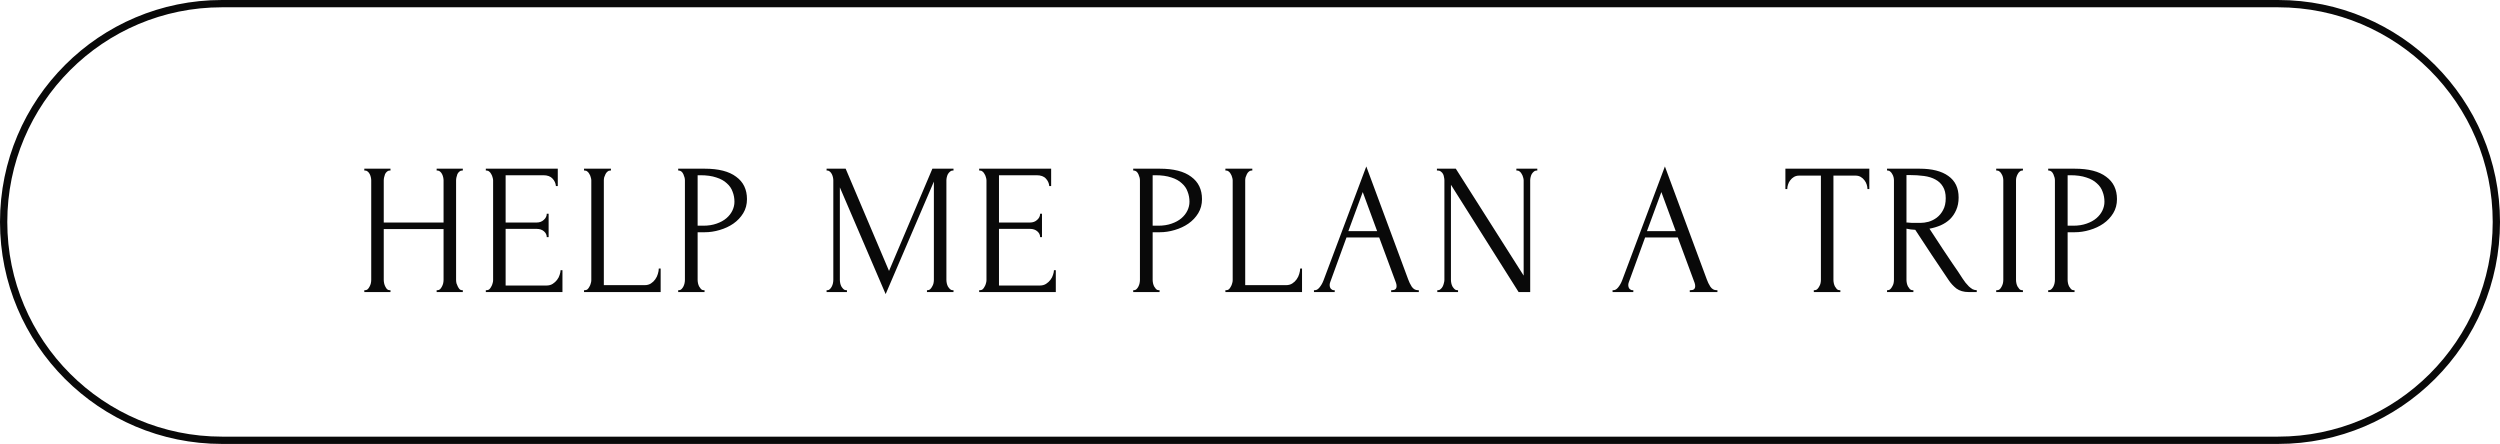
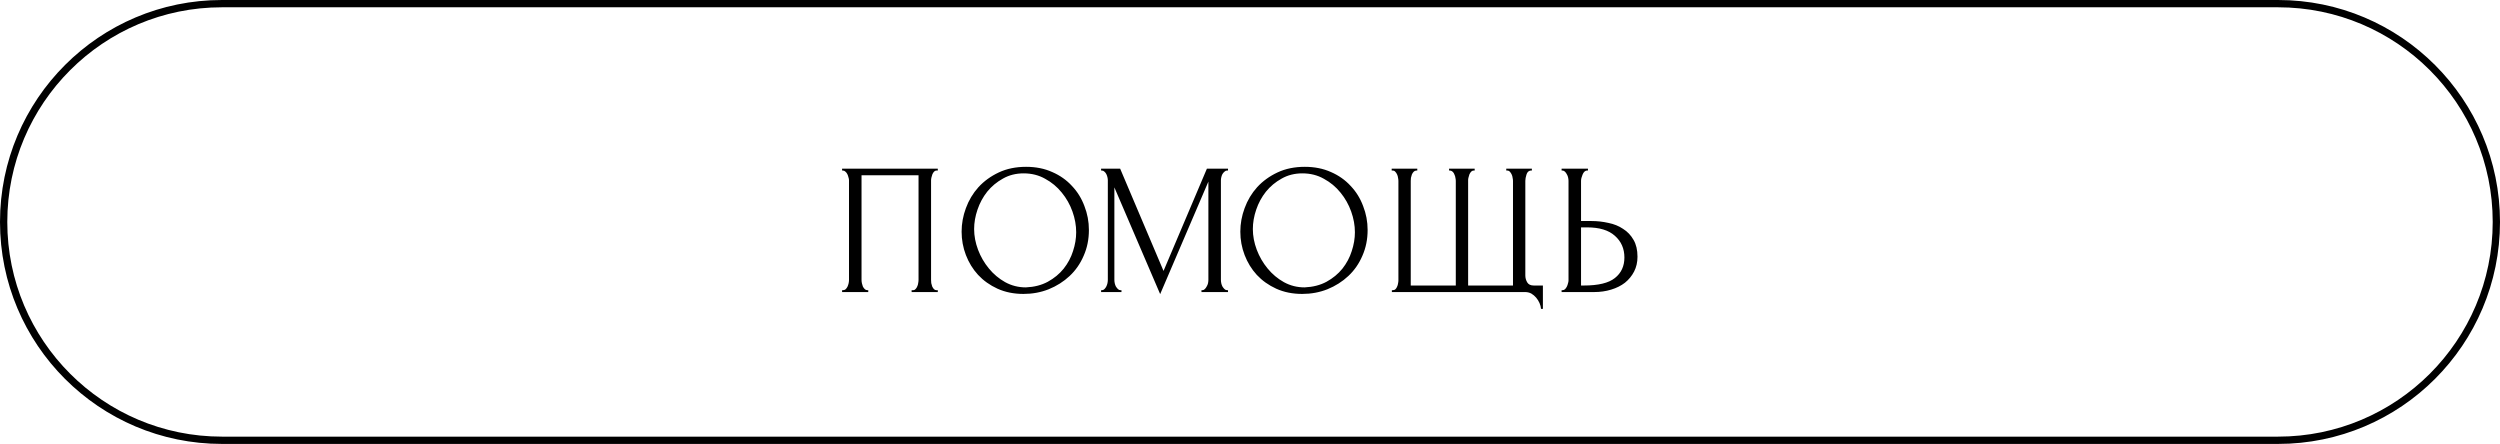
<svg xmlns="http://www.w3.org/2000/svg" width="214" height="38" viewBox="0 0 214 38" fill="none">
-   <path d="M37.377 24.84H37.457C37.532 24.84 37.601 24.813 37.665 24.76C37.729 24.696 37.782 24.621 37.825 24.536C37.878 24.44 37.916 24.344 37.937 24.248C37.958 24.141 37.969 24.045 37.969 23.96V19.608H32.849V23.96C32.849 24.045 32.86 24.141 32.881 24.248C32.902 24.344 32.934 24.435 32.977 24.52C33.02 24.605 33.068 24.68 33.121 24.744C33.185 24.808 33.26 24.84 33.345 24.84H33.425V25H31.185V24.84H31.265C31.34 24.84 31.409 24.813 31.473 24.76C31.537 24.696 31.59 24.621 31.633 24.536C31.686 24.44 31.724 24.344 31.745 24.248C31.766 24.141 31.777 24.045 31.777 23.96V15.432C31.777 15.357 31.766 15.272 31.745 15.176C31.724 15.08 31.692 14.989 31.649 14.904C31.606 14.819 31.553 14.749 31.489 14.696C31.425 14.632 31.35 14.6 31.265 14.6H31.185V14.44H33.425V14.6H33.345C33.26 14.6 33.185 14.632 33.121 14.696C33.057 14.749 33.004 14.819 32.961 14.904C32.929 14.989 32.902 15.08 32.881 15.176C32.86 15.272 32.849 15.357 32.849 15.432V19.048H37.969V15.432C37.969 15.357 37.958 15.272 37.937 15.176C37.916 15.08 37.884 14.989 37.841 14.904C37.798 14.819 37.745 14.749 37.681 14.696C37.617 14.632 37.542 14.6 37.457 14.6H37.377V14.44H39.617V14.6H39.537C39.452 14.6 39.377 14.632 39.313 14.696C39.249 14.749 39.196 14.819 39.153 14.904C39.121 14.989 39.094 15.08 39.073 15.176C39.052 15.272 39.041 15.357 39.041 15.432V23.96C39.041 24.045 39.052 24.141 39.073 24.248C39.105 24.344 39.142 24.435 39.185 24.52C39.228 24.605 39.276 24.68 39.329 24.744C39.393 24.808 39.462 24.84 39.537 24.84H39.617V25H37.377V24.84ZM41.586 24.84H41.666C41.752 24.84 41.826 24.813 41.89 24.76C41.954 24.696 42.008 24.621 42.05 24.536C42.103 24.451 42.141 24.36 42.162 24.264C42.194 24.168 42.21 24.077 42.21 23.992V15.432C42.21 15.357 42.194 15.272 42.162 15.176C42.141 15.08 42.103 14.989 42.05 14.904C42.008 14.819 41.954 14.749 41.89 14.696C41.826 14.632 41.752 14.6 41.666 14.6H41.586V14.44H47.746V15.928H47.586C47.565 15.683 47.469 15.469 47.298 15.288C47.127 15.096 46.861 15 46.498 15H43.282V19.048H45.938C46.184 19.048 46.386 18.973 46.546 18.824C46.717 18.675 46.802 18.499 46.802 18.296H46.962V20.296H46.802C46.802 20.104 46.722 19.939 46.562 19.8C46.402 19.661 46.194 19.592 45.938 19.592H43.282V24.44H46.786C46.989 24.44 47.165 24.392 47.314 24.296C47.464 24.2 47.586 24.088 47.682 23.96C47.789 23.821 47.864 23.677 47.906 23.528C47.959 23.368 47.986 23.235 47.986 23.128H48.146V25H41.586V24.84ZM49.992 24.84H50.072C50.157 24.84 50.232 24.813 50.296 24.76C50.36 24.696 50.413 24.621 50.456 24.536C50.509 24.451 50.547 24.36 50.568 24.264C50.6 24.168 50.616 24.077 50.616 23.992V15.432C50.616 15.357 50.6 15.272 50.568 15.176C50.547 15.08 50.509 14.989 50.456 14.904C50.413 14.819 50.36 14.749 50.296 14.696C50.232 14.632 50.157 14.6 50.072 14.6H49.992V14.44H52.296V14.6H52.216C52.13 14.6 52.056 14.632 51.992 14.696C51.928 14.749 51.874 14.819 51.832 14.904C51.789 14.989 51.752 15.08 51.72 15.176C51.699 15.272 51.688 15.357 51.688 15.432V24.408H55.192C55.395 24.408 55.571 24.36 55.72 24.264C55.869 24.168 55.992 24.051 56.088 23.912C56.194 23.763 56.269 23.608 56.312 23.448C56.365 23.277 56.392 23.123 56.392 22.984H56.552V25H49.992V24.84ZM58.053 14.44H60.325C61.509 14.44 62.405 14.669 63.013 15.128C63.632 15.576 63.941 16.216 63.941 17.048C63.941 17.496 63.835 17.896 63.621 18.248C63.408 18.6 63.125 18.899 62.773 19.144C62.432 19.379 62.043 19.56 61.605 19.688C61.179 19.816 60.752 19.88 60.325 19.88H59.717V23.96C59.717 24.045 59.728 24.141 59.749 24.248C59.771 24.344 59.803 24.435 59.845 24.52C59.899 24.605 59.952 24.68 60.005 24.744C60.069 24.808 60.144 24.84 60.229 24.84H60.309V25H58.053V24.84H58.133C58.208 24.84 58.277 24.808 58.341 24.744C58.405 24.68 58.459 24.605 58.501 24.52C58.544 24.435 58.576 24.344 58.597 24.248C58.619 24.141 58.629 24.045 58.629 23.96V15.432C58.629 15.283 58.587 15.112 58.501 14.92C58.416 14.728 58.293 14.621 58.133 14.6H58.053V14.44ZM59.717 15V19.32H60.197C60.624 19.32 61.003 19.261 61.333 19.144C61.675 19.027 61.957 18.872 62.181 18.68C62.405 18.488 62.576 18.269 62.693 18.024C62.811 17.779 62.869 17.528 62.869 17.272C62.869 16.963 62.816 16.675 62.709 16.408C62.613 16.131 62.448 15.891 62.213 15.688C61.989 15.475 61.691 15.309 61.317 15.192C60.944 15.064 60.485 15 59.941 15H59.717ZM79.348 24.84H79.428C79.503 24.84 79.572 24.808 79.636 24.744C79.7 24.68 79.753 24.605 79.796 24.52C79.849 24.435 79.887 24.344 79.908 24.248C79.929 24.141 79.94 24.045 79.94 23.96V15.544L75.812 25.176L71.892 16.04V23.96C71.892 24.045 71.903 24.141 71.924 24.248C71.945 24.344 71.977 24.435 72.02 24.52C72.073 24.605 72.132 24.68 72.196 24.744C72.26 24.808 72.335 24.84 72.42 24.84H72.5V25H70.756V24.84H70.836C70.911 24.84 70.98 24.808 71.044 24.744C71.108 24.68 71.161 24.605 71.204 24.52C71.247 24.435 71.279 24.344 71.3 24.248C71.321 24.141 71.332 24.045 71.332 23.96V15.432C71.332 15.357 71.321 15.272 71.3 15.176C71.279 15.08 71.247 14.989 71.204 14.904C71.161 14.819 71.108 14.749 71.044 14.696C70.98 14.632 70.911 14.6 70.836 14.6H70.756V14.44H72.388L76.1 23.192L79.812 14.44H81.62V14.6H81.54C81.455 14.6 81.38 14.632 81.316 14.696C81.252 14.749 81.193 14.819 81.14 14.904C81.097 14.989 81.065 15.08 81.044 15.176C81.023 15.272 81.012 15.357 81.012 15.432V23.96C81.012 24.045 81.023 24.141 81.044 24.248C81.065 24.344 81.097 24.435 81.14 24.52C81.193 24.605 81.252 24.68 81.316 24.744C81.38 24.808 81.455 24.84 81.54 24.84H81.62V25H79.348V24.84ZM83.817 24.84H83.897C83.983 24.84 84.058 24.813 84.121 24.76C84.186 24.696 84.239 24.621 84.281 24.536C84.335 24.451 84.372 24.36 84.394 24.264C84.425 24.168 84.442 24.077 84.442 23.992V15.432C84.442 15.357 84.425 15.272 84.394 15.176C84.372 15.08 84.335 14.989 84.281 14.904C84.239 14.819 84.186 14.749 84.121 14.696C84.058 14.632 83.983 14.6 83.897 14.6H83.817V14.44H89.978V15.928H89.817C89.796 15.683 89.7 15.469 89.529 15.288C89.359 15.096 89.092 15 88.73 15H85.513V19.048H88.169C88.415 19.048 88.618 18.973 88.778 18.824C88.948 18.675 89.034 18.499 89.034 18.296H89.194V20.296H89.034C89.034 20.104 88.954 19.939 88.793 19.8C88.633 19.661 88.425 19.592 88.169 19.592H85.513V24.44H89.017C89.22 24.44 89.396 24.392 89.546 24.296C89.695 24.2 89.817 24.088 89.913 23.96C90.02 23.821 90.095 23.677 90.138 23.528C90.191 23.368 90.218 23.235 90.218 23.128H90.377V25H83.817V24.84ZM97.003 14.44H99.275C100.459 14.44 101.355 14.669 101.963 15.128C102.582 15.576 102.891 16.216 102.891 17.048C102.891 17.496 102.785 17.896 102.571 18.248C102.358 18.6 102.075 18.899 101.723 19.144C101.382 19.379 100.993 19.56 100.555 19.688C100.129 19.816 99.702 19.88 99.275 19.88H98.667V23.96C98.667 24.045 98.678 24.141 98.699 24.248C98.721 24.344 98.753 24.435 98.795 24.52C98.849 24.605 98.902 24.68 98.955 24.744C99.019 24.808 99.094 24.84 99.179 24.84H99.259V25H97.003V24.84H97.083C97.158 24.84 97.227 24.808 97.291 24.744C97.355 24.68 97.409 24.605 97.451 24.52C97.494 24.435 97.526 24.344 97.547 24.248C97.569 24.141 97.579 24.045 97.579 23.96V15.432C97.579 15.283 97.537 15.112 97.451 14.92C97.366 14.728 97.243 14.621 97.083 14.6H97.003V14.44ZM98.667 15V19.32H99.147C99.574 19.32 99.953 19.261 100.283 19.144C100.625 19.027 100.907 18.872 101.131 18.68C101.355 18.488 101.526 18.269 101.643 18.024C101.761 17.779 101.819 17.528 101.819 17.272C101.819 16.963 101.766 16.675 101.659 16.408C101.563 16.131 101.398 15.891 101.163 15.688C100.939 15.475 100.641 15.309 100.267 15.192C99.894 15.064 99.435 15 98.891 15H98.667ZM104.894 24.84H104.974C105.059 24.84 105.134 24.813 105.198 24.76C105.262 24.696 105.315 24.621 105.358 24.536C105.411 24.451 105.448 24.36 105.47 24.264C105.502 24.168 105.518 24.077 105.518 23.992V15.432C105.518 15.357 105.502 15.272 105.47 15.176C105.448 15.08 105.411 14.989 105.358 14.904C105.315 14.819 105.262 14.749 105.198 14.696C105.134 14.632 105.059 14.6 104.974 14.6H104.894V14.44H107.198V14.6H107.118C107.032 14.6 106.958 14.632 106.894 14.696C106.83 14.749 106.776 14.819 106.734 14.904C106.691 14.989 106.654 15.08 106.622 15.176C106.6 15.272 106.59 15.357 106.59 15.432V24.408H110.094C110.296 24.408 110.472 24.36 110.622 24.264C110.771 24.168 110.894 24.051 110.99 23.912C111.096 23.763 111.171 23.608 111.214 23.448C111.267 23.277 111.294 23.123 111.294 22.984H111.454V25H104.894V24.84ZM119.083 24.84H119.163C119.419 24.84 119.547 24.723 119.547 24.488C119.547 24.403 119.531 24.312 119.499 24.216L118.059 20.328H115.259L113.867 24.152C113.835 24.237 113.819 24.317 113.819 24.392C113.819 24.531 113.857 24.643 113.931 24.728C114.006 24.803 114.086 24.84 114.171 24.84H114.251V25H112.475V24.84H112.555C112.694 24.84 112.827 24.76 112.955 24.6C113.094 24.429 113.206 24.232 113.291 24.008L116.955 14.248L120.539 23.912C120.614 24.125 120.715 24.333 120.843 24.536C120.982 24.739 121.158 24.84 121.371 24.84H121.451V25H119.083V24.84ZM115.419 19.784H117.883L116.651 16.44L115.419 19.784ZM124.729 24.84H124.809V25H123.033V24.84H123.113C123.187 24.84 123.257 24.808 123.321 24.744C123.395 24.68 123.454 24.605 123.497 24.52C123.539 24.435 123.571 24.344 123.593 24.248C123.625 24.141 123.641 24.045 123.641 23.96V15.432C123.641 15.357 123.63 15.272 123.609 15.176C123.598 15.08 123.571 14.989 123.529 14.904C123.486 14.819 123.427 14.749 123.353 14.696C123.278 14.632 123.187 14.6 123.081 14.6H123.001V14.44H124.617L130.425 23.592V15.432C130.425 15.357 130.409 15.272 130.377 15.176C130.355 15.08 130.318 14.989 130.265 14.904C130.222 14.819 130.169 14.749 130.105 14.696C130.041 14.632 129.966 14.6 129.881 14.6H129.801V14.44H131.593V14.6H131.513C131.427 14.6 131.353 14.632 131.289 14.696C131.225 14.749 131.166 14.819 131.113 14.904C131.07 14.989 131.038 15.08 131.017 15.176C130.995 15.272 130.985 15.357 130.985 15.432V25H129.993L124.201 15.816V23.96C124.201 24.045 124.211 24.141 124.233 24.248C124.254 24.344 124.286 24.435 124.329 24.52C124.382 24.605 124.441 24.68 124.505 24.744C124.569 24.808 124.643 24.84 124.729 24.84ZM144.644 24.84H144.724C144.98 24.84 145.108 24.723 145.108 24.488C145.108 24.403 145.092 24.312 145.06 24.216L143.62 20.328H140.82L139.428 24.152C139.396 24.237 139.38 24.317 139.38 24.392C139.38 24.531 139.417 24.643 139.492 24.728C139.566 24.803 139.646 24.84 139.732 24.84H139.812V25H138.036V24.84H138.116C138.254 24.84 138.388 24.76 138.516 24.6C138.654 24.429 138.766 24.232 138.852 24.008L142.516 14.248L146.1 23.912C146.174 24.125 146.276 24.333 146.404 24.536C146.542 24.739 146.718 24.84 146.932 24.84H147.012V25H144.644V24.84ZM140.98 19.784H143.444L142.212 16.44L140.98 19.784ZM157.454 24.84H157.534V25H155.262V24.84H155.342C155.427 24.84 155.502 24.808 155.566 24.744C155.63 24.68 155.683 24.605 155.726 24.52C155.779 24.435 155.816 24.344 155.838 24.248C155.859 24.141 155.87 24.045 155.87 23.96V15.032H154.014C153.843 15.032 153.694 15.069 153.566 15.144C153.438 15.219 153.331 15.315 153.246 15.432C153.16 15.539 153.096 15.661 153.054 15.8C153.011 15.928 152.99 16.056 152.99 16.184H152.83V14.44H160.014V16.184H159.854C159.854 16.056 159.832 15.928 159.79 15.8C159.747 15.661 159.683 15.539 159.598 15.432C159.512 15.315 159.406 15.219 159.278 15.144C159.15 15.069 159 15.032 158.83 15.032H156.942V23.96C156.942 24.045 156.952 24.141 156.974 24.248C156.995 24.344 157.027 24.435 157.07 24.52C157.123 24.605 157.176 24.68 157.23 24.744C157.294 24.808 157.368 24.84 157.454 24.84ZM163.706 24.84H163.786V25H161.53V24.84H161.61C161.685 24.84 161.754 24.808 161.818 24.744C161.882 24.68 161.935 24.605 161.978 24.52C162.031 24.435 162.069 24.344 162.09 24.248C162.111 24.141 162.122 24.045 162.122 23.96V15.432C162.122 15.357 162.111 15.272 162.09 15.176C162.069 15.08 162.031 14.989 161.978 14.904C161.935 14.819 161.882 14.749 161.818 14.696C161.754 14.632 161.685 14.6 161.61 14.6H161.53V14.44H164.314C165.381 14.44 166.202 14.648 166.778 15.064C167.365 15.48 167.658 16.093 167.658 16.904C167.658 17.309 167.589 17.667 167.45 17.976C167.322 18.275 167.146 18.536 166.922 18.76C166.698 18.973 166.431 19.149 166.122 19.288C165.823 19.416 165.503 19.512 165.162 19.576L166.314 21.336C166.591 21.763 166.874 22.184 167.162 22.6C167.45 23.005 167.733 23.427 168.01 23.864C168.085 23.971 168.165 24.083 168.25 24.2C168.346 24.317 168.442 24.424 168.538 24.52C168.645 24.616 168.751 24.696 168.858 24.76C168.975 24.813 169.093 24.84 169.21 24.84V25H168.522C168.095 25 167.743 24.899 167.466 24.696C167.199 24.483 166.975 24.237 166.794 23.96C166.314 23.256 165.834 22.541 165.354 21.816C164.885 21.091 164.415 20.376 163.946 19.672C163.829 19.661 163.701 19.651 163.562 19.64C163.434 19.619 163.311 19.597 163.194 19.576V23.96C163.194 24.045 163.205 24.141 163.226 24.248C163.247 24.344 163.279 24.435 163.322 24.52C163.375 24.605 163.429 24.68 163.482 24.744C163.546 24.808 163.621 24.84 163.706 24.84ZM163.194 14.984V19.048H163.274C163.359 19.059 163.493 19.069 163.674 19.08C163.866 19.08 164.101 19.08 164.378 19.08C164.602 19.08 164.837 19.048 165.082 18.984C165.338 18.909 165.573 18.792 165.786 18.632C166.01 18.461 166.191 18.243 166.33 17.976C166.479 17.709 166.554 17.373 166.554 16.968C166.554 16.563 166.474 16.232 166.314 15.976C166.165 15.72 165.951 15.517 165.674 15.368C165.407 15.219 165.082 15.117 164.698 15.064C164.314 15.011 163.893 14.984 163.434 14.984H163.194ZM170.875 14.44H173.163V14.6H173.083C173.008 14.6 172.939 14.632 172.875 14.696C172.811 14.749 172.757 14.819 172.715 14.904C172.672 14.979 172.635 15.069 172.603 15.176C172.581 15.272 172.571 15.357 172.571 15.432V23.96C172.571 24.045 172.581 24.141 172.603 24.248C172.624 24.344 172.656 24.435 172.699 24.52C172.752 24.605 172.805 24.68 172.859 24.744C172.923 24.808 172.997 24.84 173.083 24.84H173.163V25H170.875V24.84H170.955C171.04 24.84 171.115 24.813 171.179 24.76C171.243 24.696 171.296 24.621 171.339 24.536C171.392 24.44 171.429 24.344 171.451 24.248C171.472 24.141 171.483 24.045 171.483 23.96V15.432C171.483 15.357 171.472 15.272 171.451 15.176C171.429 15.08 171.392 14.989 171.339 14.904C171.296 14.819 171.243 14.749 171.179 14.696C171.115 14.632 171.04 14.6 170.955 14.6H170.875V14.44ZM175.325 14.44H177.597C178.781 14.44 179.677 14.669 180.285 15.128C180.904 15.576 181.213 16.216 181.213 17.048C181.213 17.496 181.107 17.896 180.893 18.248C180.68 18.6 180.397 18.899 180.045 19.144C179.704 19.379 179.315 19.56 178.877 19.688C178.451 19.816 178.024 19.88 177.597 19.88H176.989V23.96C176.989 24.045 177 24.141 177.021 24.248C177.043 24.344 177.075 24.435 177.117 24.52C177.171 24.605 177.224 24.68 177.277 24.744C177.341 24.808 177.416 24.84 177.501 24.84H177.581V25H175.325V24.84H175.405C175.48 24.84 175.549 24.808 175.613 24.744C175.677 24.68 175.731 24.605 175.773 24.52C175.816 24.435 175.848 24.344 175.869 24.248C175.891 24.141 175.901 24.045 175.901 23.96V15.432C175.901 15.283 175.859 15.112 175.773 14.92C175.688 14.728 175.565 14.621 175.405 14.6H175.325V14.44ZM176.989 15V19.32H177.469C177.896 19.32 178.275 19.261 178.605 19.144C178.947 19.027 179.229 18.872 179.453 18.68C179.677 18.488 179.848 18.269 179.965 18.024C180.083 17.779 180.141 17.528 180.141 17.272C180.141 16.963 180.088 16.675 179.981 16.408C179.885 16.131 179.72 15.891 179.485 15.688C179.261 15.475 178.963 15.309 178.589 15.192C178.216 15.064 177.757 15 177.213 15H176.989Z" fill="#090909" />
-   <rect x="0.312" y="0.312" width="213.376" height="37.376" rx="18.688" stroke="#090909" stroke-width="0.624" />
+   <path d="M72.083 24.84H72.163C72.248 24.84 72.323 24.813 72.387 24.76C72.451 24.696 72.504 24.621 72.547 24.536C72.589 24.44 72.621 24.344 72.643 24.248C72.664 24.141 72.675 24.045 72.675 23.96V15.432C72.675 15.357 72.659 15.272 72.627 15.176C72.605 15.08 72.573 14.989 72.531 14.904C72.488 14.819 72.435 14.749 72.371 14.696C72.307 14.632 72.237 14.6 72.163 14.6H72.083V14.44H80.275V14.6H80.147C80.072 14.6 80.008 14.632 79.955 14.696C79.901 14.749 79.853 14.824 79.811 14.92C79.779 15.005 79.752 15.096 79.731 15.192C79.709 15.288 79.699 15.368 79.699 15.432V23.96C79.699 24.045 79.704 24.136 79.715 24.232C79.736 24.328 79.763 24.424 79.795 24.52C79.837 24.605 79.885 24.68 79.939 24.744C80.003 24.808 80.072 24.84 80.147 24.84H80.275V25H78.035V24.84H78.179C78.253 24.84 78.317 24.808 78.371 24.744C78.435 24.68 78.483 24.605 78.515 24.52C78.557 24.435 78.584 24.344 78.595 24.248C78.616 24.141 78.627 24.045 78.627 23.96V15H73.747V23.96C73.747 24.045 73.757 24.141 73.779 24.248C73.8 24.344 73.827 24.435 73.859 24.52C73.901 24.605 73.955 24.68 74.019 24.744C74.083 24.808 74.157 24.84 74.243 24.84H74.323V25H72.083V24.84ZM87.834 14.28C88.665 14.28 89.412 14.429 90.073 14.728C90.735 15.016 91.295 15.411 91.754 15.912C92.223 16.403 92.58 16.979 92.826 17.64C93.082 18.291 93.21 18.973 93.21 19.688C93.21 20.488 93.06 21.224 92.761 21.896C92.474 22.568 92.073 23.144 91.561 23.624C91.049 24.104 90.452 24.483 89.769 24.76C89.097 25.027 88.377 25.16 87.609 25.16C86.788 25.16 86.047 25.011 85.385 24.712C84.735 24.413 84.18 24.019 83.722 23.528C83.273 23.037 82.927 22.472 82.681 21.832C82.436 21.192 82.314 20.525 82.314 19.832C82.314 19.149 82.436 18.477 82.681 17.816C82.927 17.144 83.284 16.547 83.754 16.024C84.234 15.501 84.815 15.08 85.498 14.76C86.18 14.44 86.959 14.28 87.834 14.28ZM87.817 24.6C88.532 24.568 89.156 24.408 89.689 24.12C90.234 23.821 90.687 23.448 91.049 23C91.412 22.541 91.679 22.04 91.85 21.496C92.031 20.952 92.121 20.413 92.121 19.88C92.121 19.293 92.015 18.701 91.802 18.104C91.588 17.507 91.284 16.968 90.889 16.488C90.495 15.997 90.02 15.603 89.466 15.304C88.921 14.995 88.308 14.84 87.626 14.84C86.964 14.84 86.372 14.989 85.85 15.288C85.327 15.576 84.879 15.949 84.505 16.408C84.143 16.867 83.865 17.379 83.674 17.944C83.481 18.509 83.385 19.064 83.385 19.608C83.385 20.195 83.498 20.787 83.722 21.384C83.945 21.971 84.255 22.504 84.65 22.984C85.044 23.464 85.508 23.853 86.041 24.152C86.585 24.451 87.177 24.6 87.817 24.6ZM102.846 24.84H102.926C103 24.84 103.07 24.808 103.134 24.744C103.198 24.68 103.251 24.605 103.294 24.52C103.347 24.435 103.384 24.344 103.406 24.248C103.427 24.141 103.438 24.045 103.438 23.96V15.544L99.31 25.176L95.39 16.04V23.96C95.39 24.045 95.4 24.141 95.422 24.248C95.443 24.344 95.475 24.435 95.518 24.52C95.571 24.605 95.63 24.68 95.694 24.744C95.758 24.808 95.832 24.84 95.918 24.84H95.998V25H94.254V24.84H94.334C94.408 24.84 94.478 24.808 94.542 24.744C94.606 24.68 94.659 24.605 94.702 24.52C94.744 24.435 94.776 24.344 94.798 24.248C94.819 24.141 94.83 24.045 94.83 23.96V15.432C94.83 15.357 94.819 15.272 94.798 15.176C94.776 15.08 94.744 14.989 94.702 14.904C94.659 14.819 94.606 14.749 94.542 14.696C94.478 14.632 94.408 14.6 94.334 14.6H94.254V14.44H95.886L99.598 23.192L103.31 14.44H105.118V14.6H105.038C104.952 14.6 104.878 14.632 104.814 14.696C104.75 14.749 104.691 14.819 104.638 14.904C104.595 14.989 104.563 15.08 104.542 15.176C104.52 15.272 104.51 15.357 104.51 15.432V23.96C104.51 24.045 104.52 24.141 104.542 24.248C104.563 24.344 104.595 24.435 104.638 24.52C104.691 24.605 104.75 24.68 104.814 24.744C104.878 24.808 104.952 24.84 105.038 24.84H105.118V25H102.846V24.84ZM111.692 14.28C112.524 14.28 113.27 14.429 113.932 14.728C114.593 15.016 115.153 15.411 115.612 15.912C116.081 16.403 116.438 16.979 116.684 17.64C116.94 18.291 117.068 18.973 117.068 19.688C117.068 20.488 116.918 21.224 116.62 21.896C116.332 22.568 115.932 23.144 115.42 23.624C114.908 24.104 114.31 24.483 113.628 24.76C112.956 25.027 112.236 25.16 111.468 25.16C110.646 25.16 109.905 25.011 109.244 24.712C108.593 24.413 108.038 24.019 107.58 23.528C107.132 23.037 106.785 22.472 106.54 21.832C106.294 21.192 106.172 20.525 106.172 19.832C106.172 19.149 106.294 18.477 106.54 17.816C106.785 17.144 107.142 16.547 107.612 16.024C108.092 15.501 108.673 15.08 109.356 14.76C110.038 14.44 110.817 14.28 111.692 14.28ZM111.676 24.6C112.39 24.568 113.014 24.408 113.548 24.12C114.092 23.821 114.545 23.448 114.908 23C115.27 22.541 115.537 22.04 115.708 21.496C115.889 20.952 115.98 20.413 115.98 19.88C115.98 19.293 115.873 18.701 115.66 18.104C115.446 17.507 115.142 16.968 114.748 16.488C114.353 15.997 113.878 15.603 113.324 15.304C112.78 14.995 112.166 14.84 111.484 14.84C110.822 14.84 110.23 14.989 109.708 15.288C109.185 15.576 108.737 15.949 108.364 16.408C108.001 16.867 107.724 17.379 107.532 17.944C107.34 18.509 107.244 19.064 107.244 19.608C107.244 20.195 107.356 20.787 107.58 21.384C107.804 21.971 108.113 22.504 108.508 22.984C108.902 23.464 109.366 23.853 109.9 24.152C110.444 24.451 111.036 24.6 111.676 24.6ZM119.144 24.84H119.224C119.32 24.84 119.394 24.813 119.448 24.76C119.512 24.696 119.56 24.621 119.592 24.536C119.634 24.451 119.661 24.36 119.672 24.264C119.693 24.168 119.704 24.083 119.704 24.008V15.48C119.704 15.405 119.693 15.32 119.672 15.224C119.661 15.117 119.634 15.021 119.592 14.936C119.549 14.84 119.496 14.76 119.432 14.696C119.378 14.632 119.304 14.6 119.208 14.6H119.128V14.44H121.32V14.6H121.24C121.154 14.6 121.08 14.632 121.016 14.696C120.952 14.76 120.898 14.84 120.856 14.936C120.824 15.021 120.797 15.117 120.776 15.224C120.765 15.32 120.76 15.405 120.76 15.48V24.44H124.616V15.48C124.616 15.405 124.605 15.32 124.584 15.224C124.573 15.128 124.546 15.037 124.504 14.952C124.472 14.856 124.424 14.776 124.36 14.712C124.296 14.648 124.221 14.611 124.136 14.6H124.04V14.44H126.232V14.6H126.152C126.066 14.6 125.992 14.632 125.928 14.696C125.874 14.76 125.826 14.835 125.784 14.92C125.752 15.005 125.725 15.096 125.704 15.192C125.682 15.277 125.672 15.347 125.672 15.4V24.44H129.512V15.48C129.512 15.405 129.501 15.32 129.48 15.224C129.469 15.117 129.442 15.021 129.4 14.936C129.357 14.84 129.304 14.76 129.24 14.696C129.186 14.632 129.112 14.6 129.016 14.6H128.936V14.44H131.128V14.6H131.016C130.845 14.621 130.728 14.739 130.664 14.952C130.6 15.155 130.568 15.331 130.568 15.48V23.576C130.568 23.789 130.621 23.987 130.728 24.168C130.834 24.349 131.021 24.44 131.288 24.44H132.072V26.44H131.912C131.901 26.28 131.858 26.115 131.784 25.944C131.709 25.773 131.613 25.619 131.496 25.48C131.378 25.341 131.24 25.224 131.08 25.128C130.92 25.043 130.744 25 130.552 25H119.144V24.84ZM133.673 24.84H133.753C133.828 24.84 133.897 24.813 133.961 24.76C134.025 24.696 134.079 24.621 134.121 24.536C134.164 24.451 134.196 24.36 134.217 24.264C134.249 24.168 134.265 24.083 134.265 24.008V15.48C134.265 15.405 134.255 15.315 134.233 15.208C134.212 15.101 134.175 15.005 134.121 14.92C134.079 14.835 134.025 14.76 133.961 14.696C133.897 14.632 133.828 14.6 133.753 14.6H133.673V14.44H135.929V14.6H135.817C135.668 14.621 135.551 14.739 135.465 14.952C135.38 15.155 135.337 15.331 135.337 15.48V18.92H136.233C136.724 18.92 137.204 18.973 137.673 19.08C138.153 19.176 138.575 19.347 138.937 19.592C139.311 19.827 139.609 20.141 139.833 20.536C140.057 20.92 140.169 21.4 140.169 21.976C140.169 22.445 140.073 22.867 139.881 23.24C139.689 23.613 139.428 23.933 139.097 24.2C138.767 24.456 138.372 24.653 137.913 24.792C137.465 24.931 136.98 25 136.457 25H133.673V24.84ZM135.577 24.44C136.815 24.44 137.7 24.227 138.233 23.8C138.777 23.373 139.049 22.787 139.049 22.04C139.049 21.283 138.777 20.664 138.233 20.184C137.7 19.704 136.911 19.464 135.865 19.464H135.337V24.44H135.577Z" fill="black" />
+   <rect x="0.312" y="0.312" width="213.376" height="37.376" rx="18.688" stroke="black" stroke-width="0.624" />
</svg>
